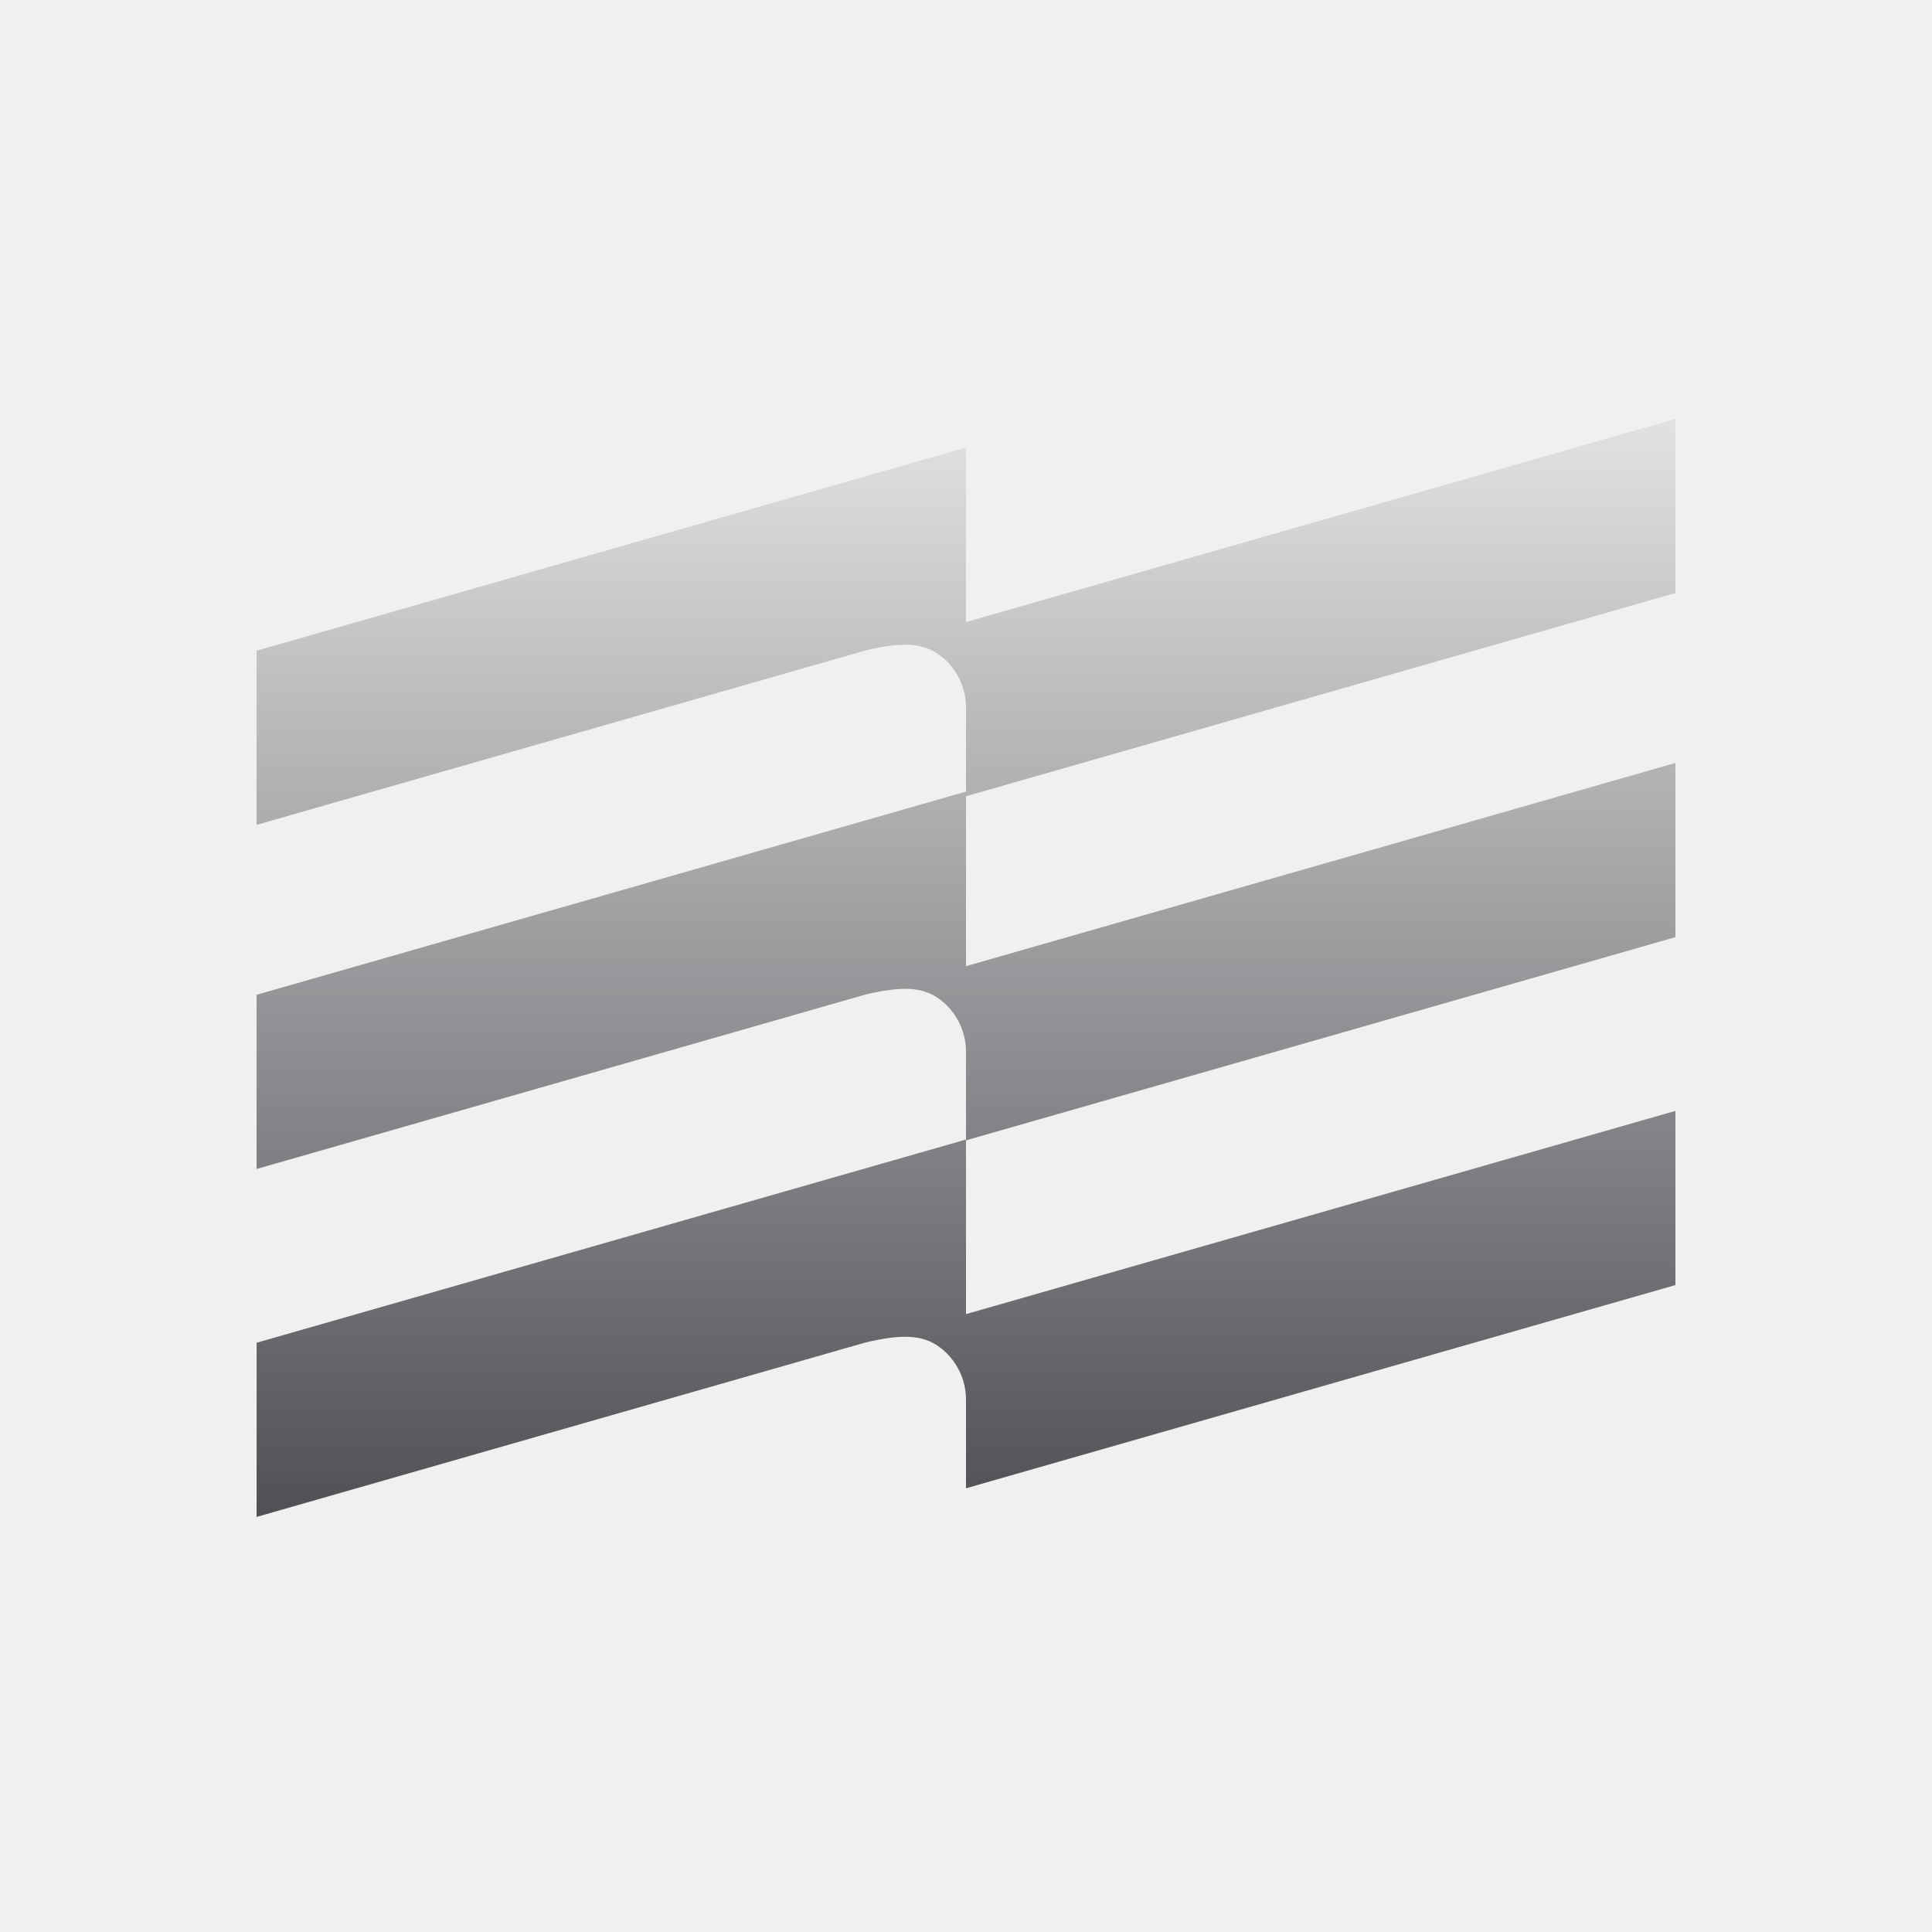
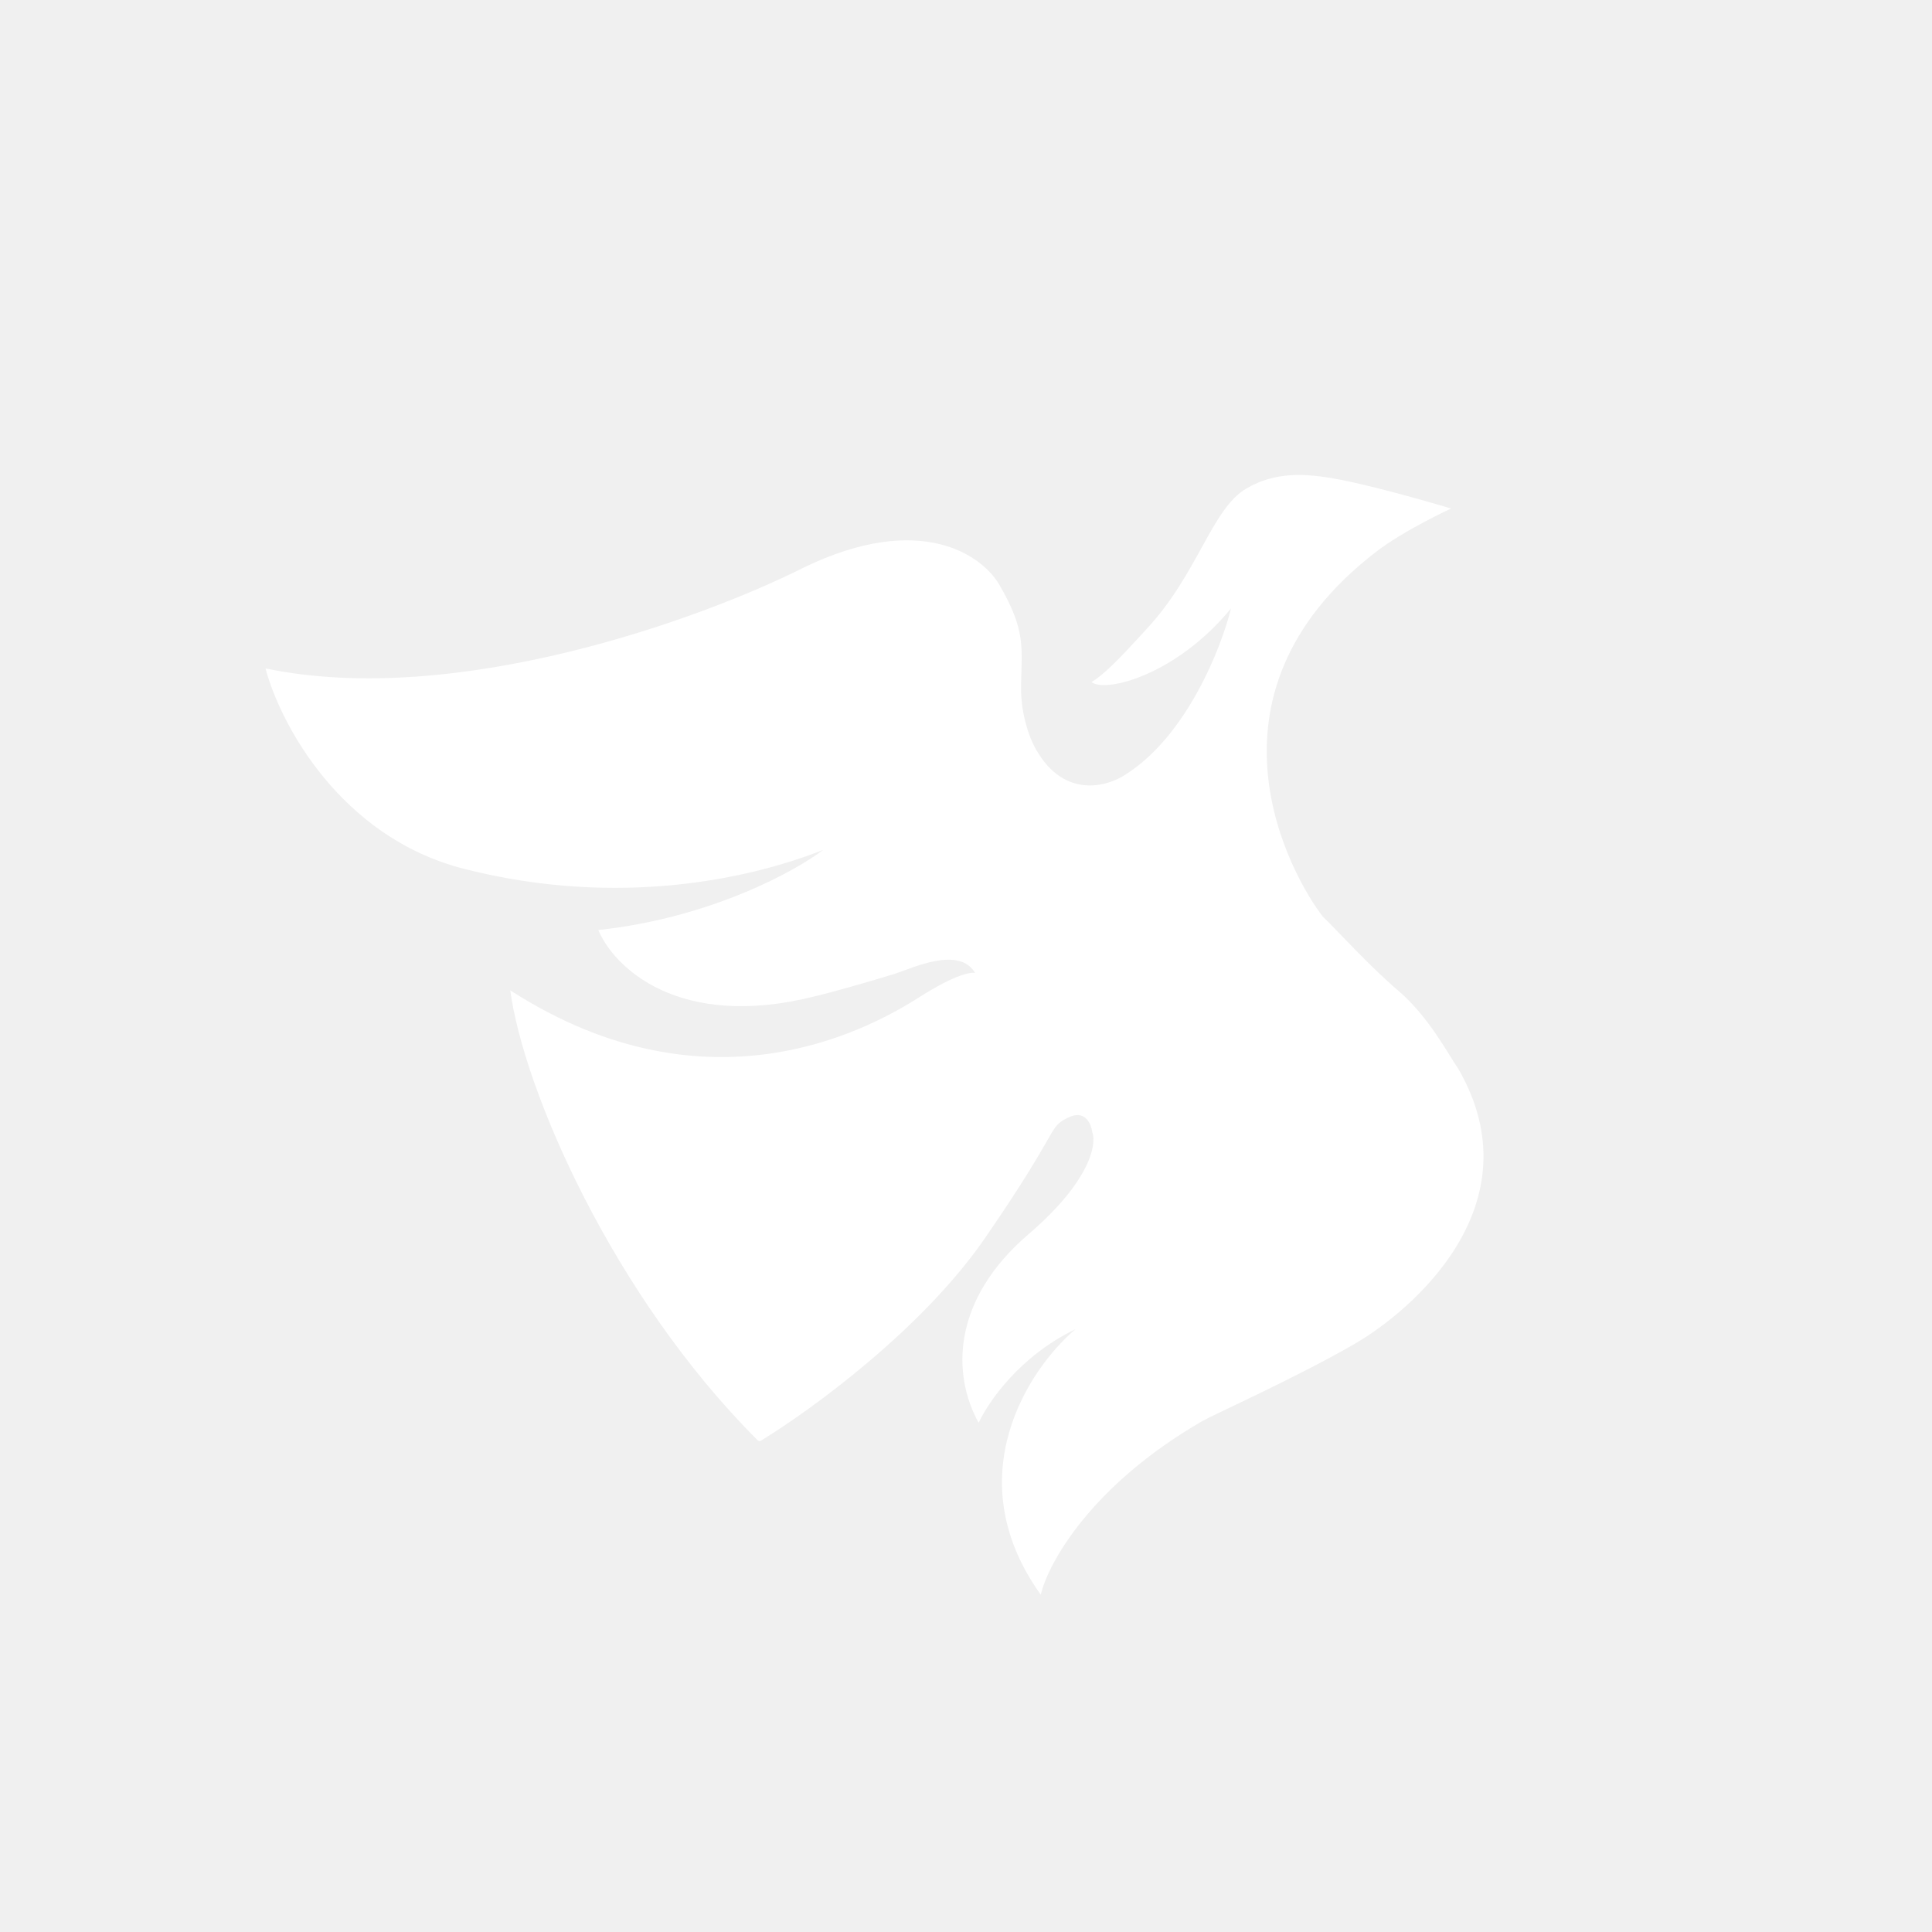
- <svg xmlns="http://www.w3.org/2000/svg" xmlns:xlink="http://www.w3.org/1999/xlink" width="512px" height="512px" viewBox="0 0 512 512" version="1.1">
-   <defs>
-     <path d="M444,157.16 L256,211.014 L256,256.043 L444,202.189 L444,248.35 L256,302.203 L256,348.252 L444,294.398 L444,340.558 L256,394.412 L256,370.877 C255.999,370.473 255.984,370.072 255.955,369.672 C255.596,364.69 253.094,360.078 249.059,357.053 C244.361,353.529 238.559,353.629 229.502,355.737 L223.957,357.325 L130.486,384.1 L68,402 L68,355.84 L236.432,307.591 L256,301.986 L256,278.668 C255.999,278.264 255.984,277.863 255.955,277.463 C255.596,272.481 253.094,267.87 249.059,264.844 C244.361,261.32 238.559,261.42 229.502,263.528 L223.957,265.116 L130.486,291.892 L68,309.791 L68,263.631 L236.432,215.382 L256,209.777 L256,187.479 C255.999,187.075 255.984,186.674 255.955,186.274 C255.596,181.292 253.094,176.68 249.059,173.654 C244.446,170.195 238.77,170.229 229.992,172.226 L229.501,172.339 L224.909,173.654 L223.957,173.927 L130.483,200.703 L68,218.602 L68,172.442 L256,118.588 L256,164.854 L444,111 Z" id="path-1" />
-     <linearGradient x1="50%" y1="-19.319%" x2="50%" y2="126.879%" id="linearGradient-2">
-       <stop stop-color="#FEFEFE" offset="0%" />
-       <stop stop-color="#27292E" offset="100%" />
-     </linearGradient>
-   </defs>
-   <g id="512x512-light" stroke="none" fill="none" xlink:href="#path-1" fill-rule="evenodd" stroke-width="1">
-     <g id="Group-2" transform="translate(68, 111)">
-       <path d="M376,0 L376,46.16 L188,100.014 L188,144.937 L188,145.043 L376,91.189 L376,137.35 L188,191.203 L188,237.146 L188,237.252 L376,183.398 L376,229.558 L188,283.412 L188,274.587 L188,268.834 L188,259.975 L188,259.877 C187.999,259.473 187.984,259.072 187.955,258.672 C187.596,253.69 185.094,249.078 181.059,246.053 C176.361,242.529 170.559,242.629 161.502,244.737 L155.957,246.325 L62.486,273.1 L0,291 L0,246.124 L0,244.84 L168.432,196.591 L188,190.986 L188,182.379 L188,176.625 L188,167.766 L188,167.668 C187.999,167.264 187.984,166.863 187.955,166.463 C187.596,161.481 185.094,156.87 181.059,153.844 C176.361,150.32 170.559,150.42 161.502,152.528 L155.957,154.116 L62.486,180.892 L0,198.791 L0,153.915 L0,152.631 L168.432,104.382 L188,98.777 L188,91.189 L188,85.436 L188,76.576 L188,76.479 C187.999,76.075 187.984,75.674 187.955,75.274 C187.596,70.292 185.094,65.68 181.059,62.654 C176.446,59.195 170.77,59.229 161.992,61.226 L161.501,61.339 L156.909,62.654 L155.957,62.927 L62.483,89.703 L0,107.602 L0,61.442 L188,7.588 L188,53.748 L188,53.854 L376,0 Z" id="Combined-Shape" />
-       <path d="M376,0 L376,46.16 L188,100.014 L188,144.937 L188,145.043 L376,91.189 L376,137.35 L188,191.203 L188,237.146 L188,237.252 L376,183.398 L376,229.558 L188,283.412 L188,274.587 L188,268.834 L188,259.975 L188,259.877 C187.999,259.473 187.984,259.072 187.955,258.672 C187.596,253.69 185.094,249.078 181.059,246.053 C176.361,242.529 170.559,242.629 161.502,244.737 L155.957,246.325 L62.486,273.1 L0,291 L0,246.124 L0,244.84 L168.432,196.591 L188,190.986 L188,182.379 L188,176.625 L188,167.766 L188,167.668 C187.999,167.264 187.984,166.863 187.955,166.463 C187.596,161.481 185.094,156.87 181.059,153.844 C176.361,150.32 170.559,150.42 161.502,152.528 L155.957,154.116 L62.486,180.892 L0,198.791 L0,153.915 L0,152.631 L168.432,104.382 L188,98.777 L188,91.189 L188,85.436 L188,76.576 L188,76.479 C187.999,76.075 187.984,75.674 187.955,75.274 C187.596,70.292 185.094,65.68 181.059,62.654 C176.446,59.195 170.77,59.229 161.992,61.226 L161.501,61.339 L156.909,62.654 L155.957,62.927 L62.483,89.703 L0,107.602 L0,61.442 L188,7.588 L188,53.748 L188,53.854 L376,0 Z" id="Combined-Shape" fill="url(#linearGradient-2)" />
-     </g>
-   </g>
+ <svg xmlns="http://www.w3.org/2000/svg" width="512" height="512" viewBox="0 0 512 512" fill="none">
+   <path d="M243.993 264.045C253.152 258.238 257.433 257.513 258.428 257.877C254.208 250.566 241.773 256.583 237.138 258.062C233.953 259.078 221.776 262.662 215.967 264.031C179.678 273.191 162.577 256.134 158.563 246.462C188.103 243.3 210.614 230.984 218.177 225.221C199.634 232.583 164.575 240.82 123.083 230.28C89.889 221.848 74.107 191.338 70.366 177.137C121.094 187.724 186.579 163.735 212.98 150.417C244.24 135.286 260.71 147.382 265.037 155.322C271.87 167.157 270.764 171.583 270.593 181.781C270.456 189.94 273.278 196.572 274.706 198.868C282.143 211.749 293.567 208.467 298.35 205.216C314.519 194.957 323.676 171.621 326.234 161.236C311.723 178.919 292.965 183.679 289.25 180.752C293.562 178.262 300.222 170.571 303.633 166.94C317.464 152.219 321.061 134.789 330.383 129.407C337.958 125.034 345.736 125.281 355.341 127.155C366.495 129.331 384.564 134.762 384.564 134.762C384.564 134.762 372.201 140.431 364.622 146.276C315.005 184.539 342.548 232.554 350.519 242.856C354.443 246.628 362.6 255.75 370.614 262.589C378.628 269.428 383.801 279.407 386.477 283.27C407.264 319.274 374.145 347.397 358.843 356.231C343.541 365.066 321.379 375.01 318.679 376.569C288.976 393.719 277.723 414.417 275.81 422.622C253.498 391.459 272.653 362.717 285.019 352.241C270.028 359.485 261.846 371.698 259.353 377.058C252.315 364.359 252.101 344.633 272.556 327.088C288.92 313.053 290.656 303.258 289.478 300.115C289.21 297.868 287.555 293.932 283.08 296.163C277.485 298.952 281.679 298.148 260.983 328.182C244.427 352.21 215.1 373.556 202.019 381.562C201.508 381.875 201.327 382.224 200.649 381.546C162.458 343.356 138.793 288.97 135.227 262.451C189.116 297.173 232.543 271.302 243.993 264.045Z" fill="white" />
</svg>
